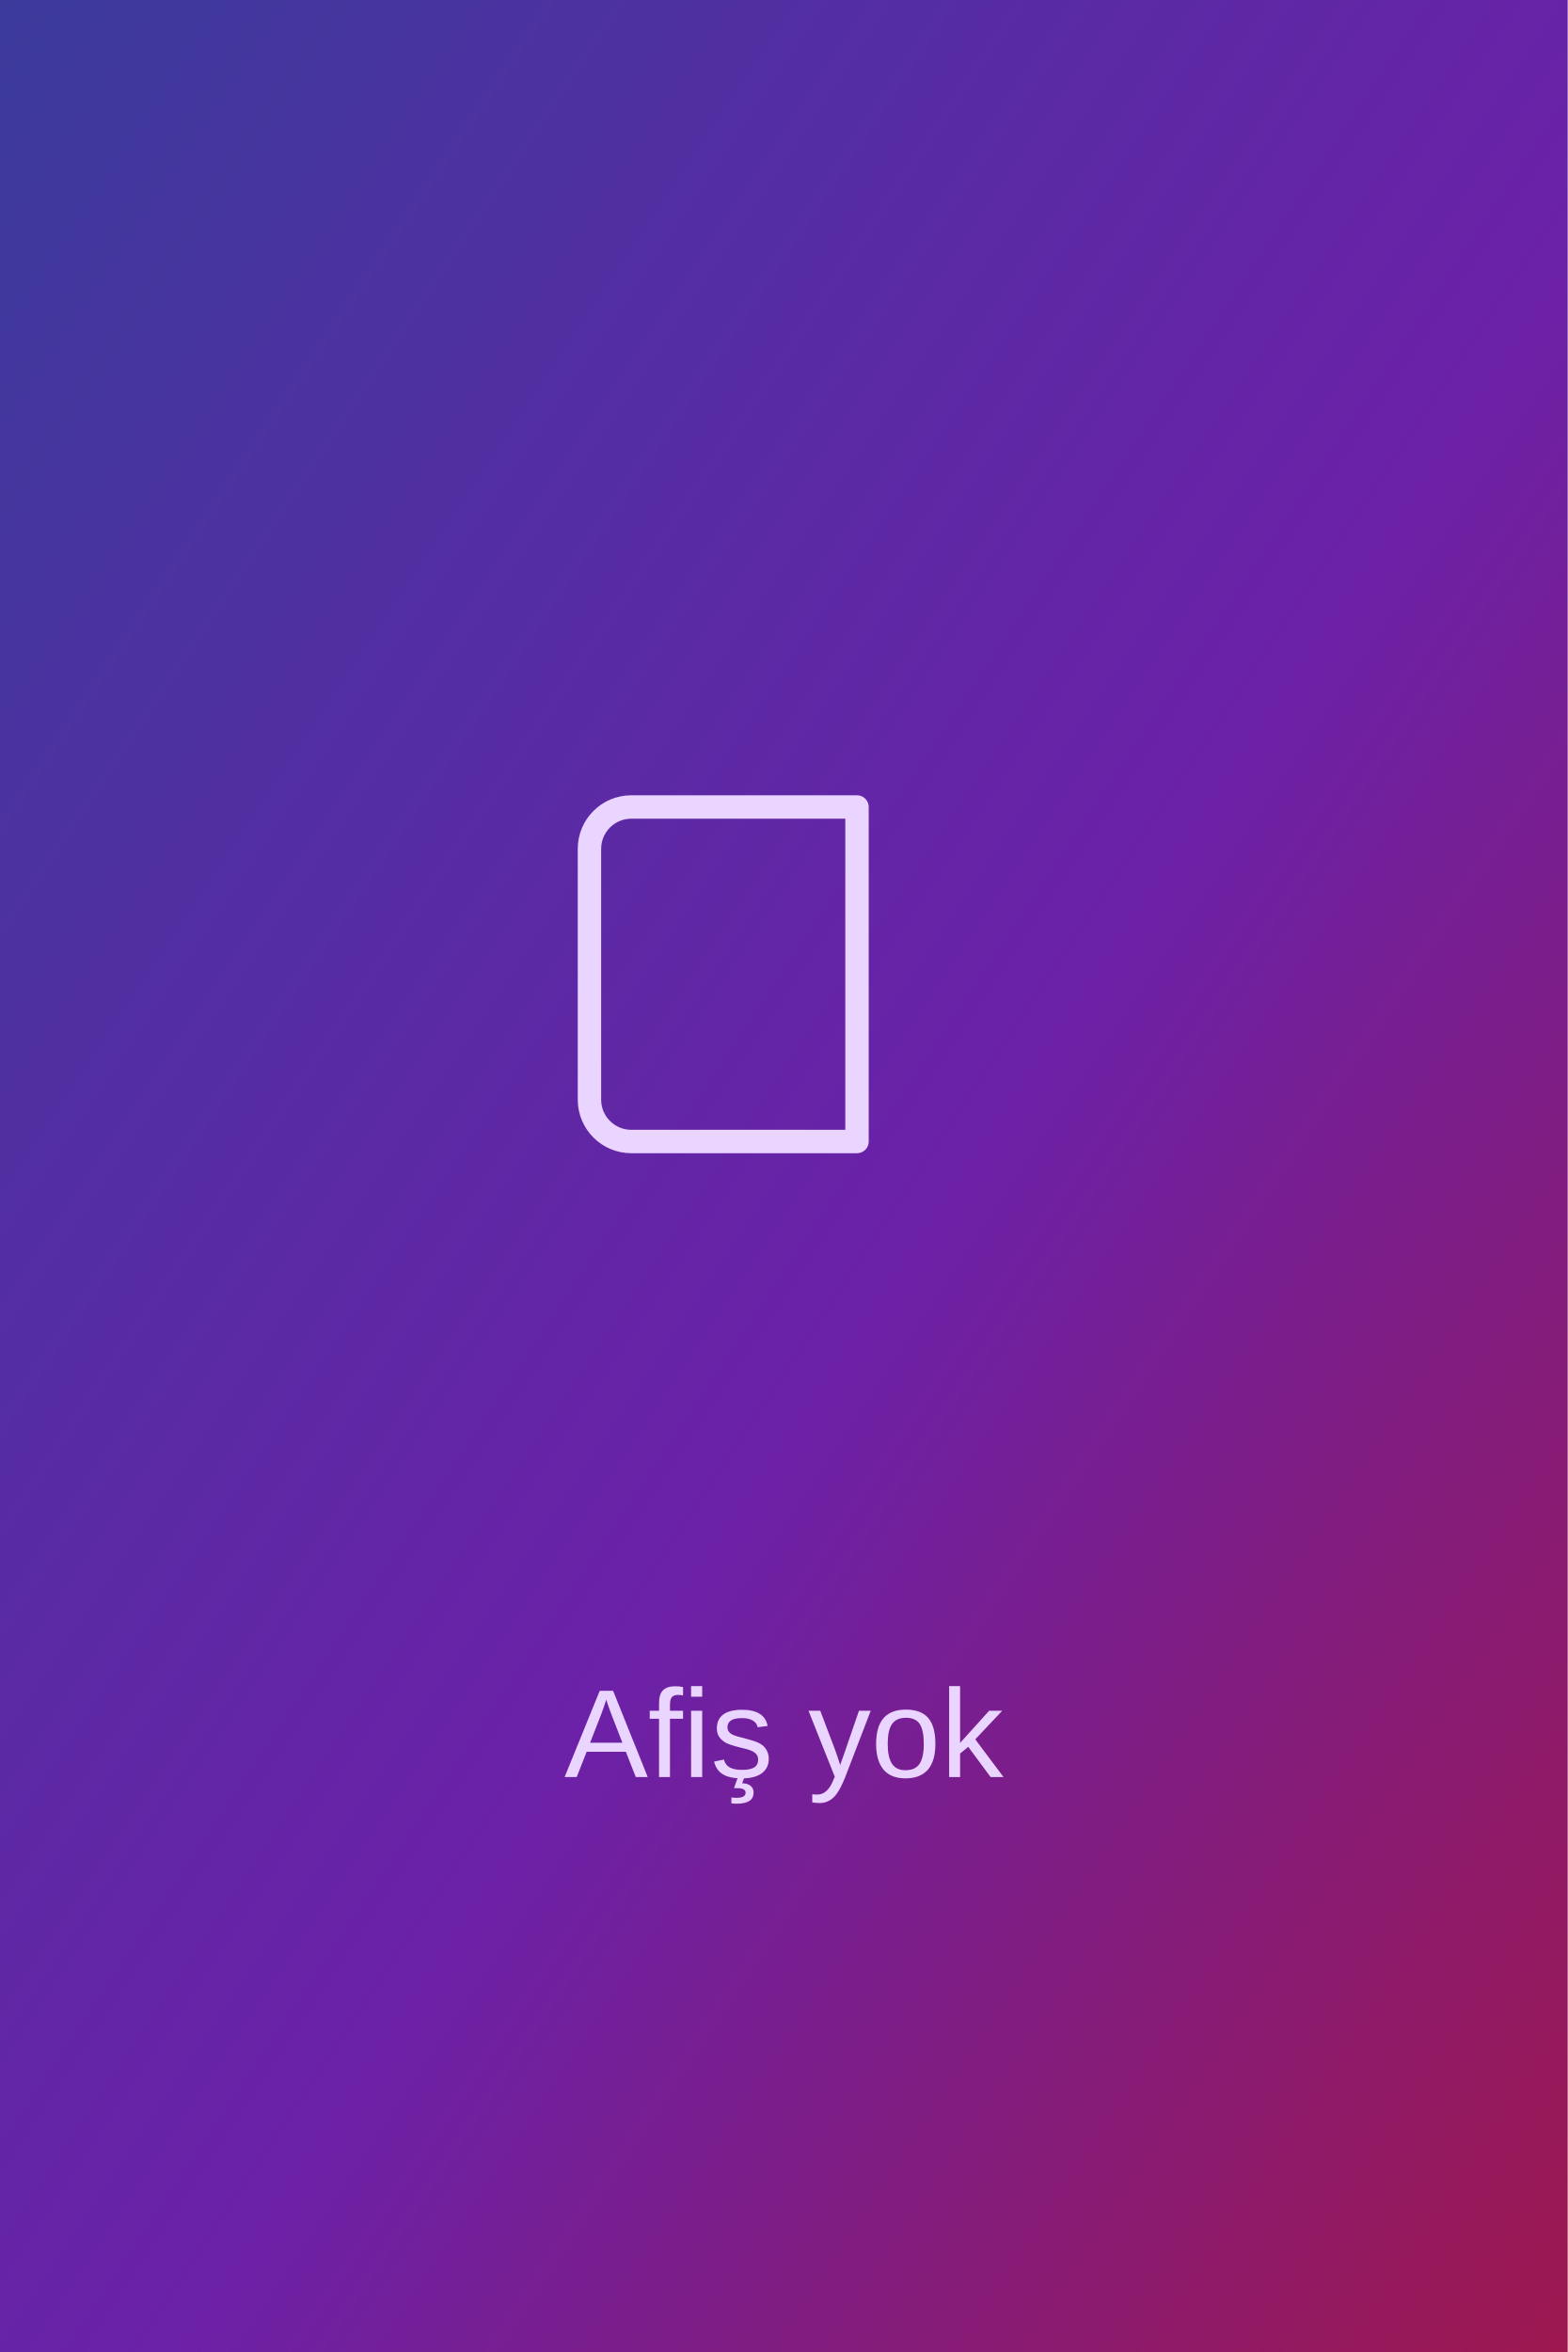
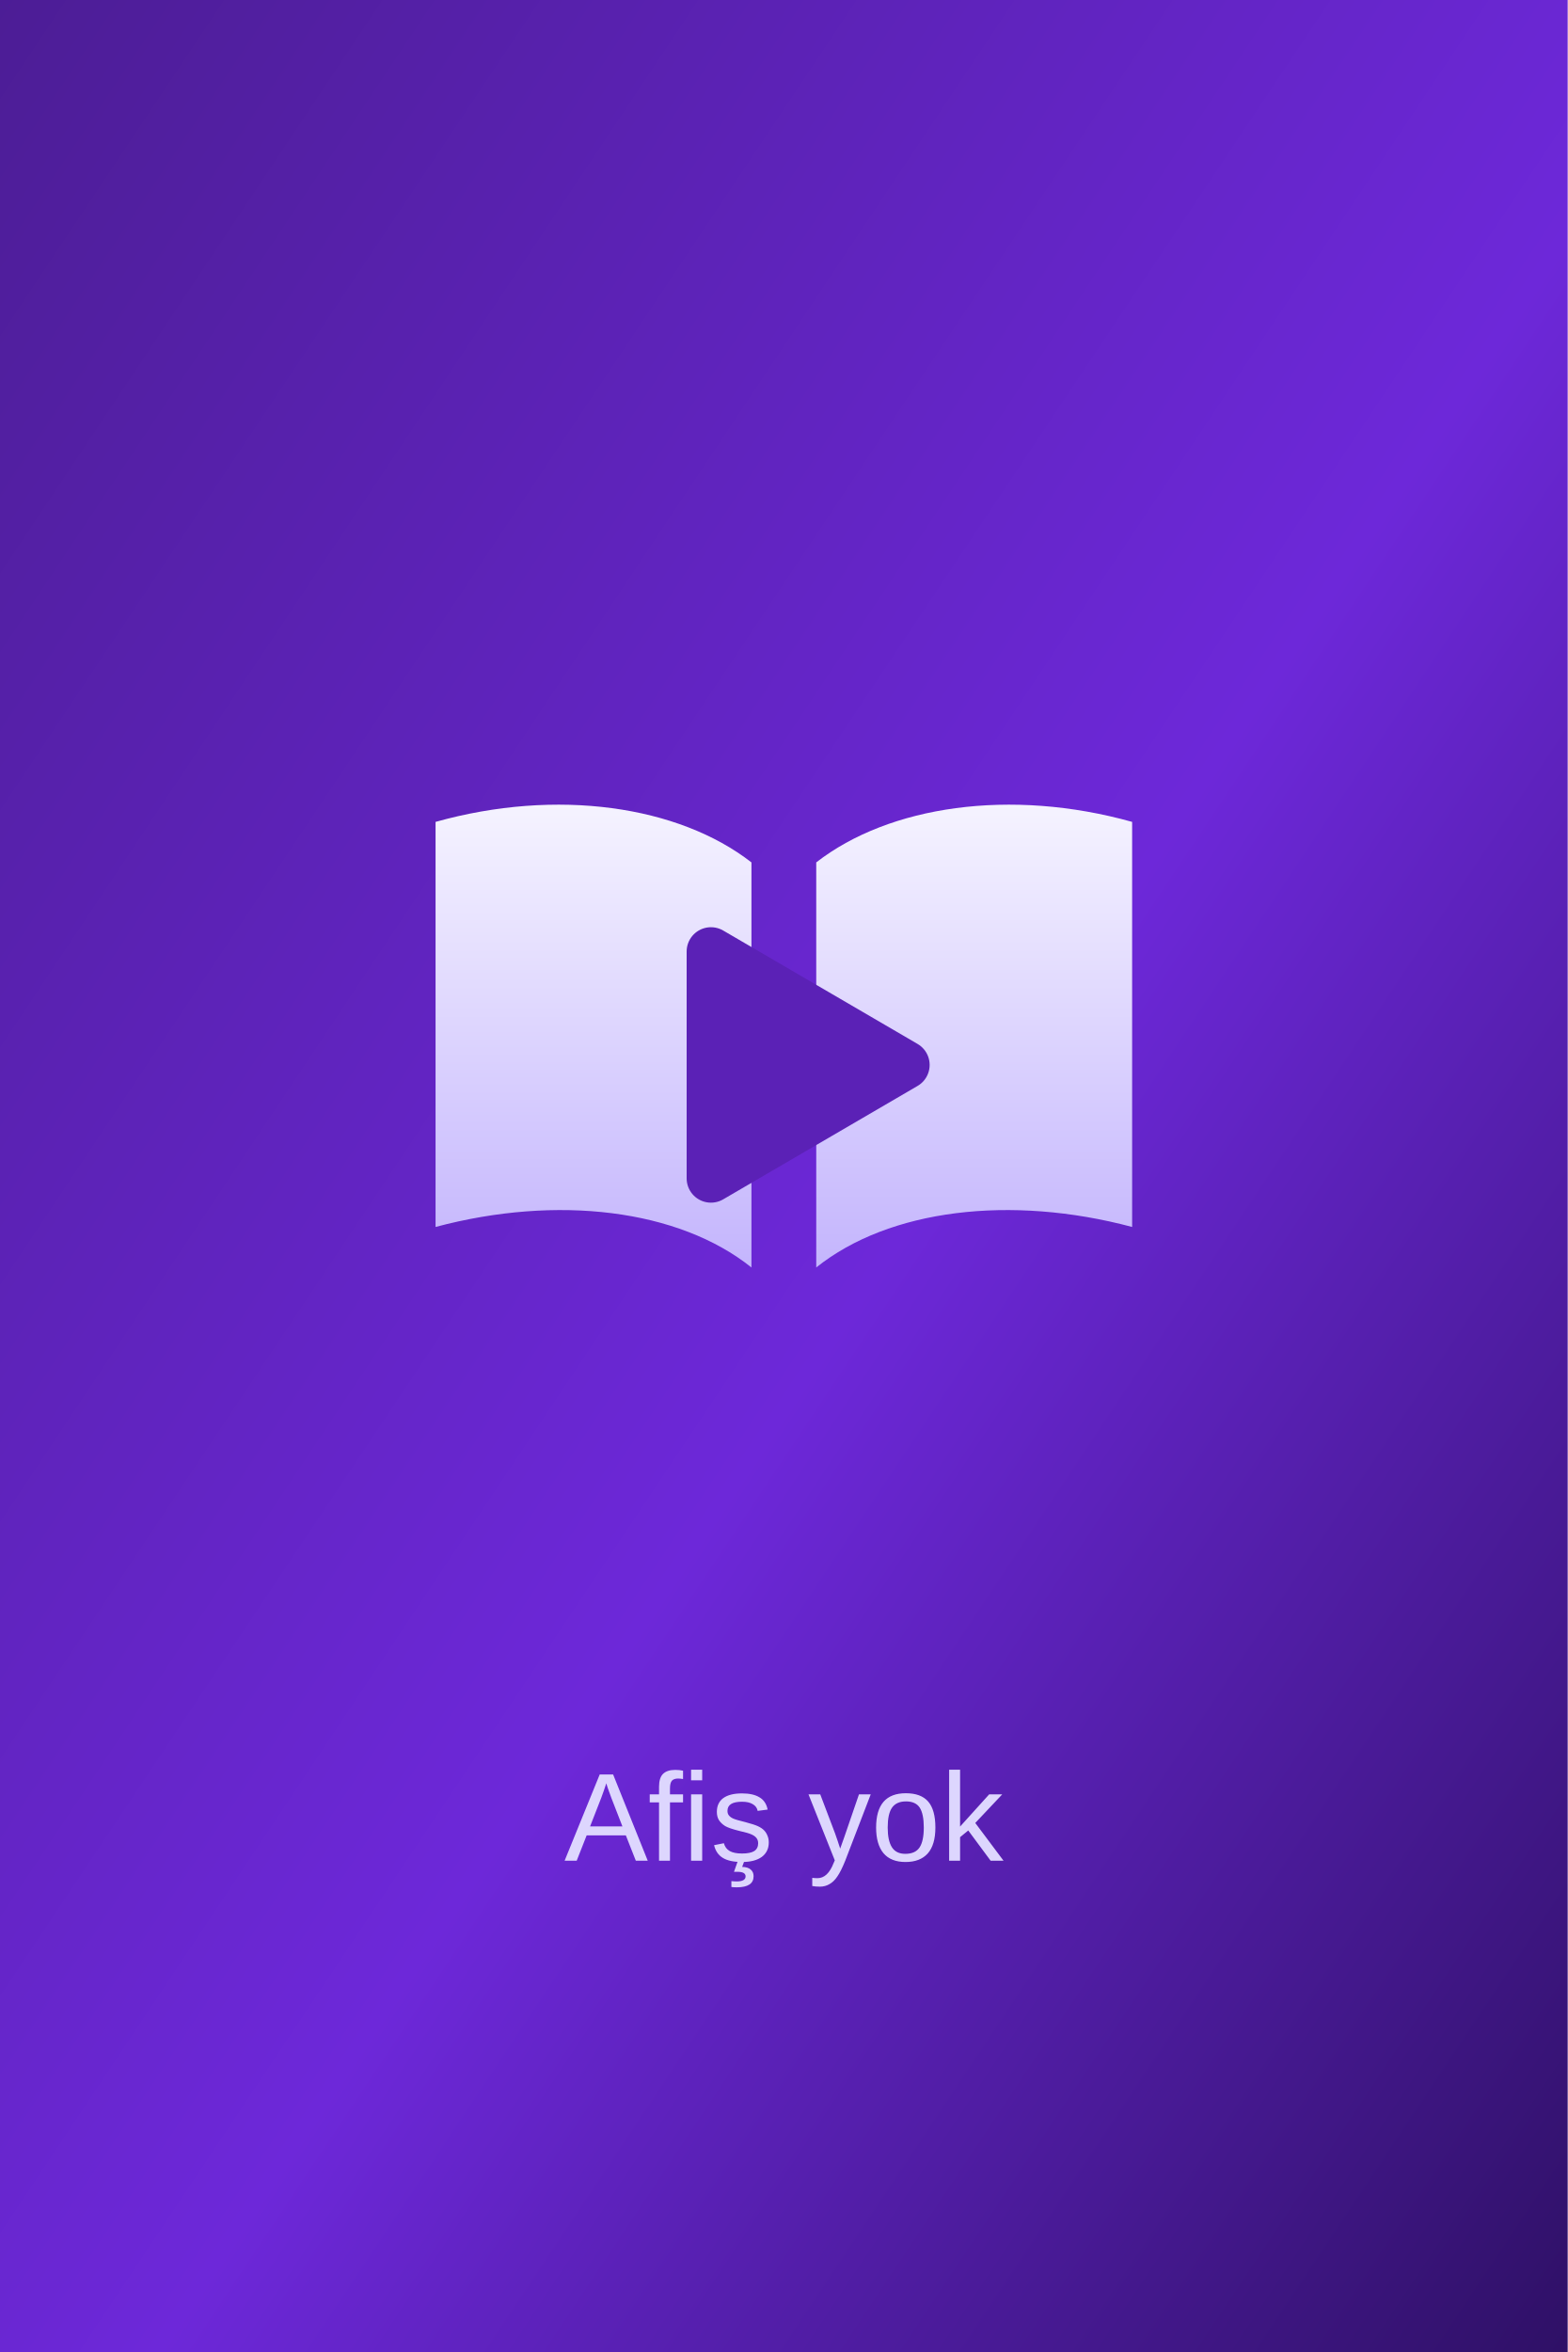
<svg xmlns="http://www.w3.org/2000/svg" viewBox="0 0 150 225" width="150" height="225">
  <defs>
    <linearGradient id="g" x1="0" y1="0" x2="1" y2="1">
-       <stop offset="0" stop-color="#3b3b9c" />
-       <stop offset="0.55" stop-color="#6b21a8" />
-       <stop offset="1" stop-color="#9d174d" />
+       <stop offset="0" stop-color="#4c1d95" />
+       <stop offset="0.55" stop-color="#6d28d9" />
+       <stop offset="1" stop-color="#2e1065" />
+     </linearGradient>
+     <linearGradient id="p" x1="0" y1="0" x2="0" y2="1">
+       <stop offset="0" stop-color="#f5f3ff" />
+       <stop offset="1" stop-color="#c4b5fd" />
    </linearGradient>
  </defs>
  <rect width="150" height="225" fill="url(#g)" />
-   <g transform="translate(50 74) scale(2)" fill="none" stroke="#e9d5ff" stroke-width="1.4" stroke-linecap="round" stroke-linejoin="round">
-     <path d="M4 19.5v-15A2.5 2.5 0 0 1 6.5 2H20v20H6.5a2.5 2.5 0 0 1-2.5-2.5Z" transform="scale(.8)" />
+   <g transform="translate(75 98) scale(1.55) translate(-32 -34)">
+     <path d="M30 24C25.5 20.5 18 19.4 10.5 21.5V46.5C18 44.5 25.5 45.4 30 49Z" fill="url(#p)" />
+     <path d="M34 24C38.5 20.5 46 19.4 53.5 21.5V46.5C46 44.5 38.5 45.4 34 49Z" fill="url(#p)" />
+     <path d="M27.5 29.5V43.5L39.5 36.5Z" fill="#5b21b6" stroke="#5b21b6" stroke-width="3" stroke-linejoin="round" />
  </g>
-   <text x="75" y="170" text-anchor="middle" font-family="Arial, sans-serif" font-size="12" fill="#e9d5ff">Afiş yok</text>
+   <text x="75" y="178" text-anchor="middle" font-family="Arial, sans-serif" font-size="12" fill="#ddd6fe">Afiş yok</text>
</svg>
